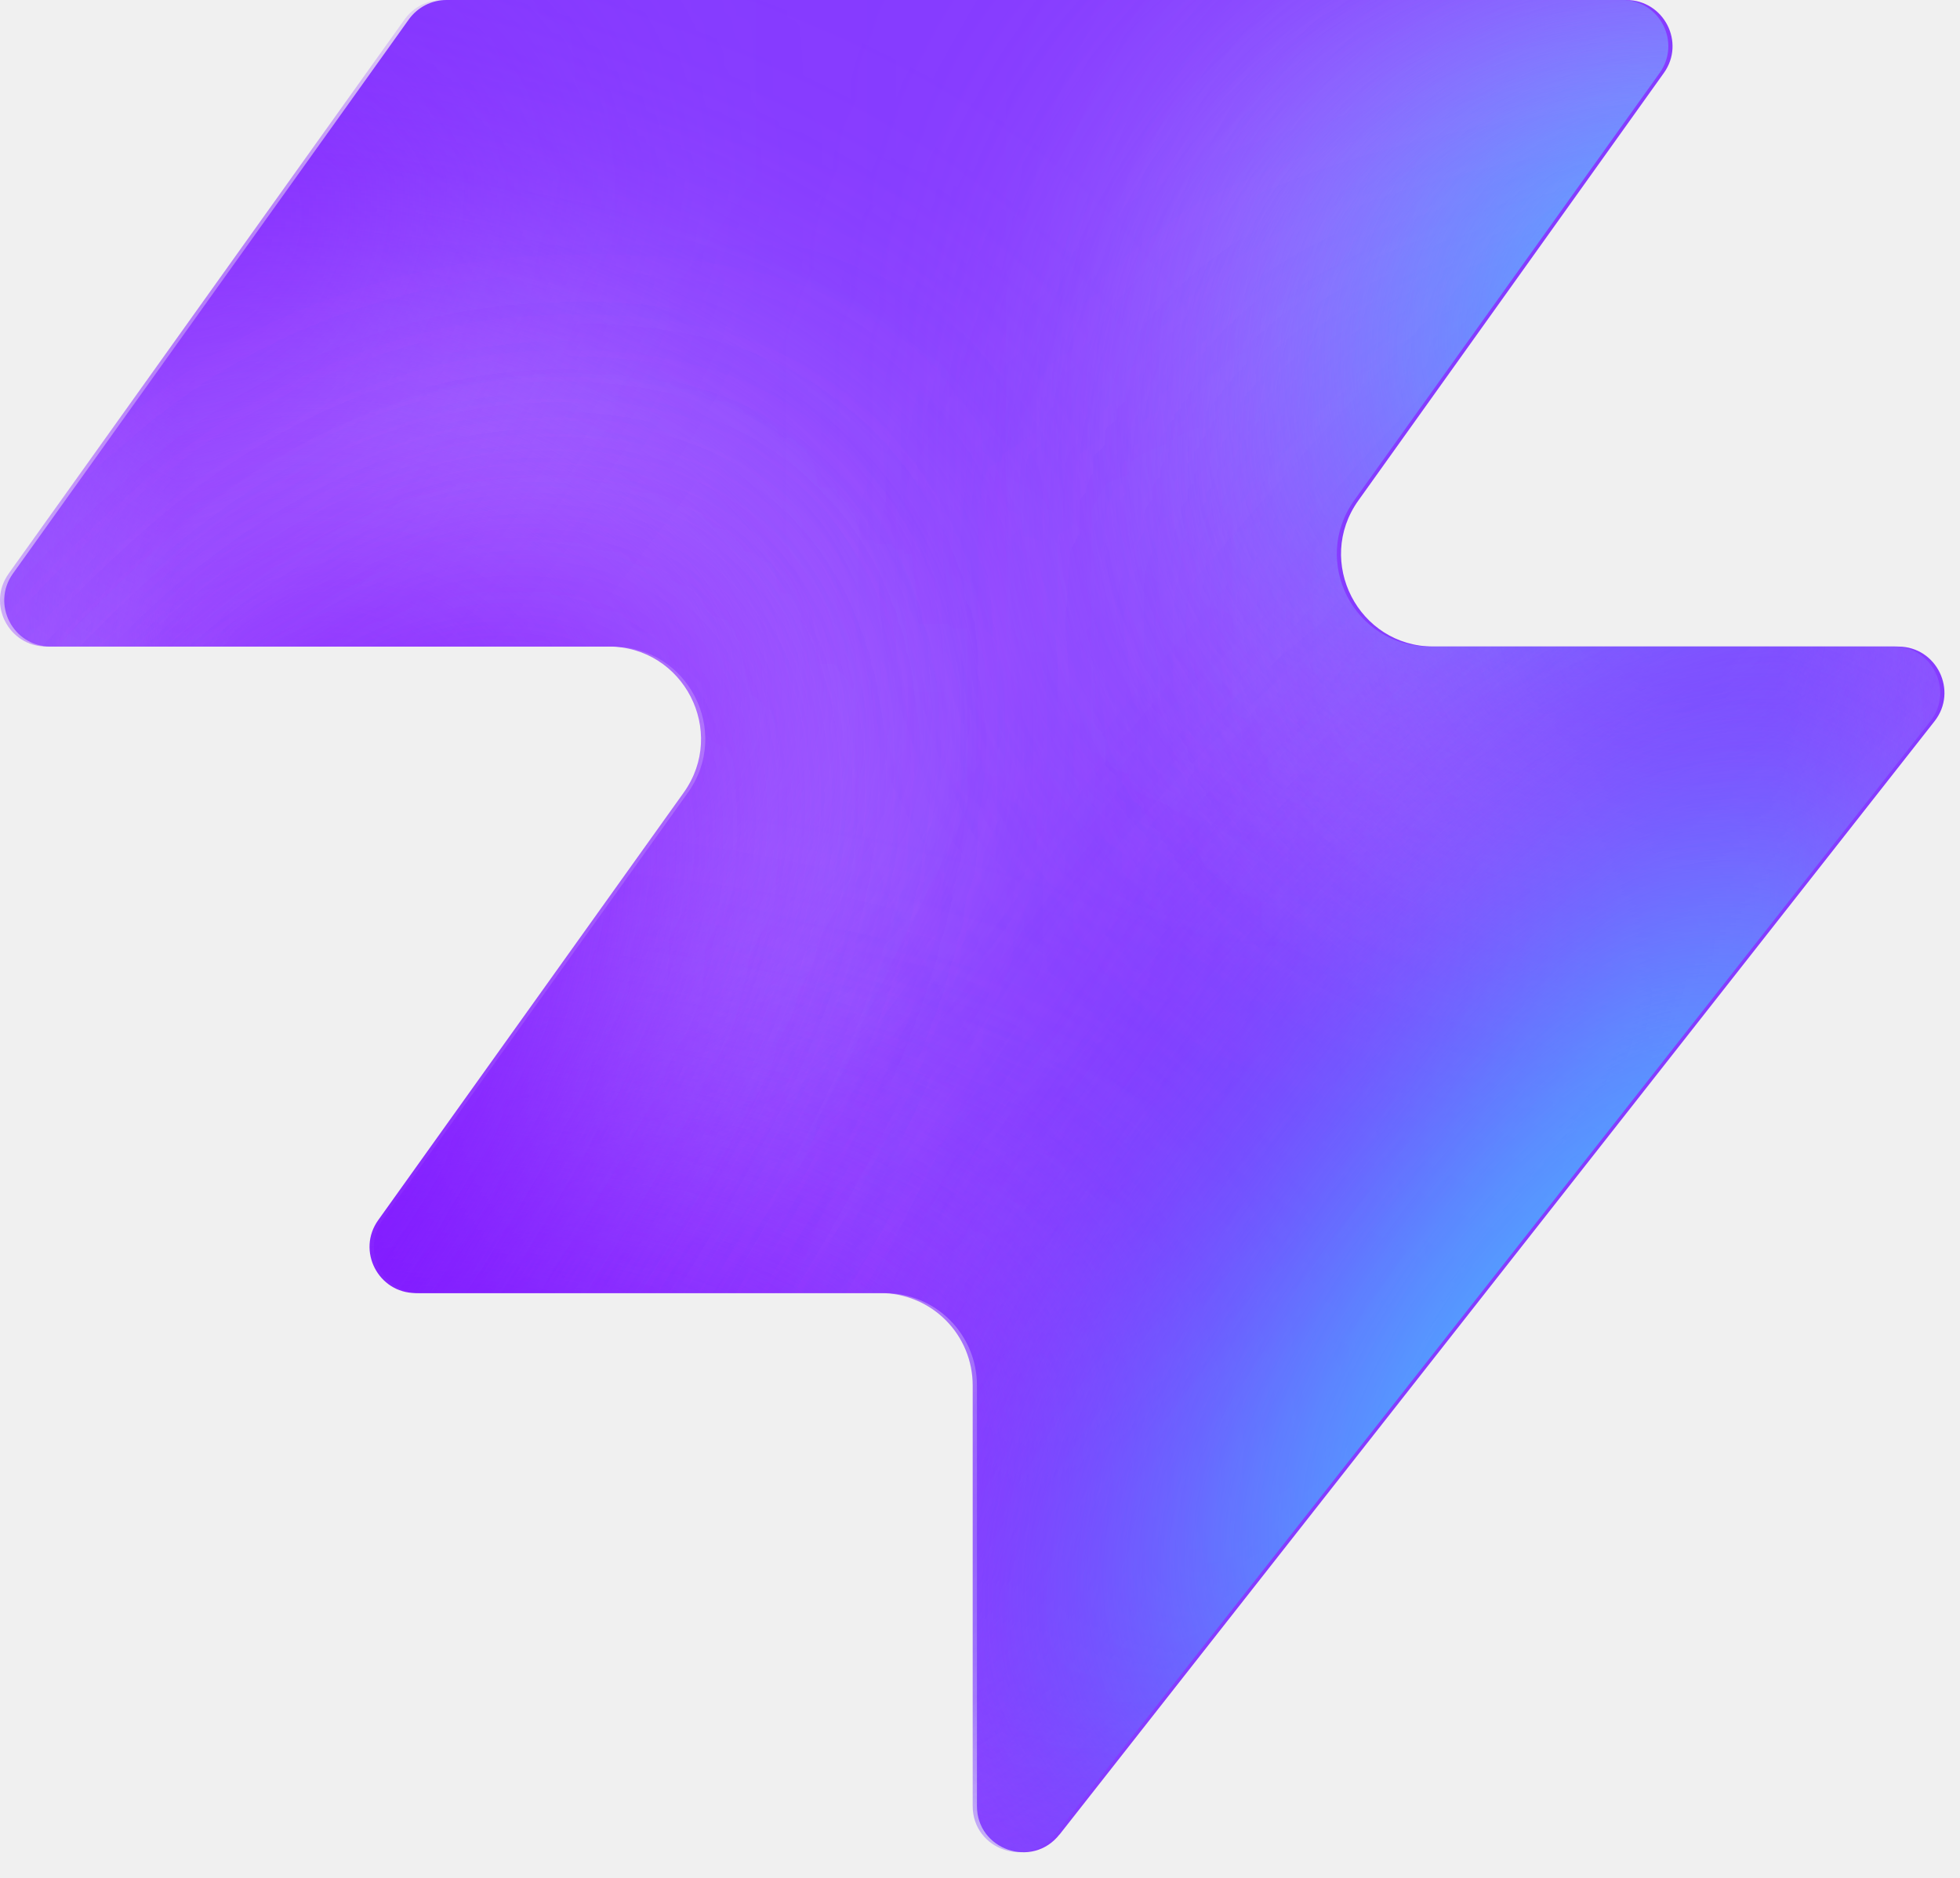
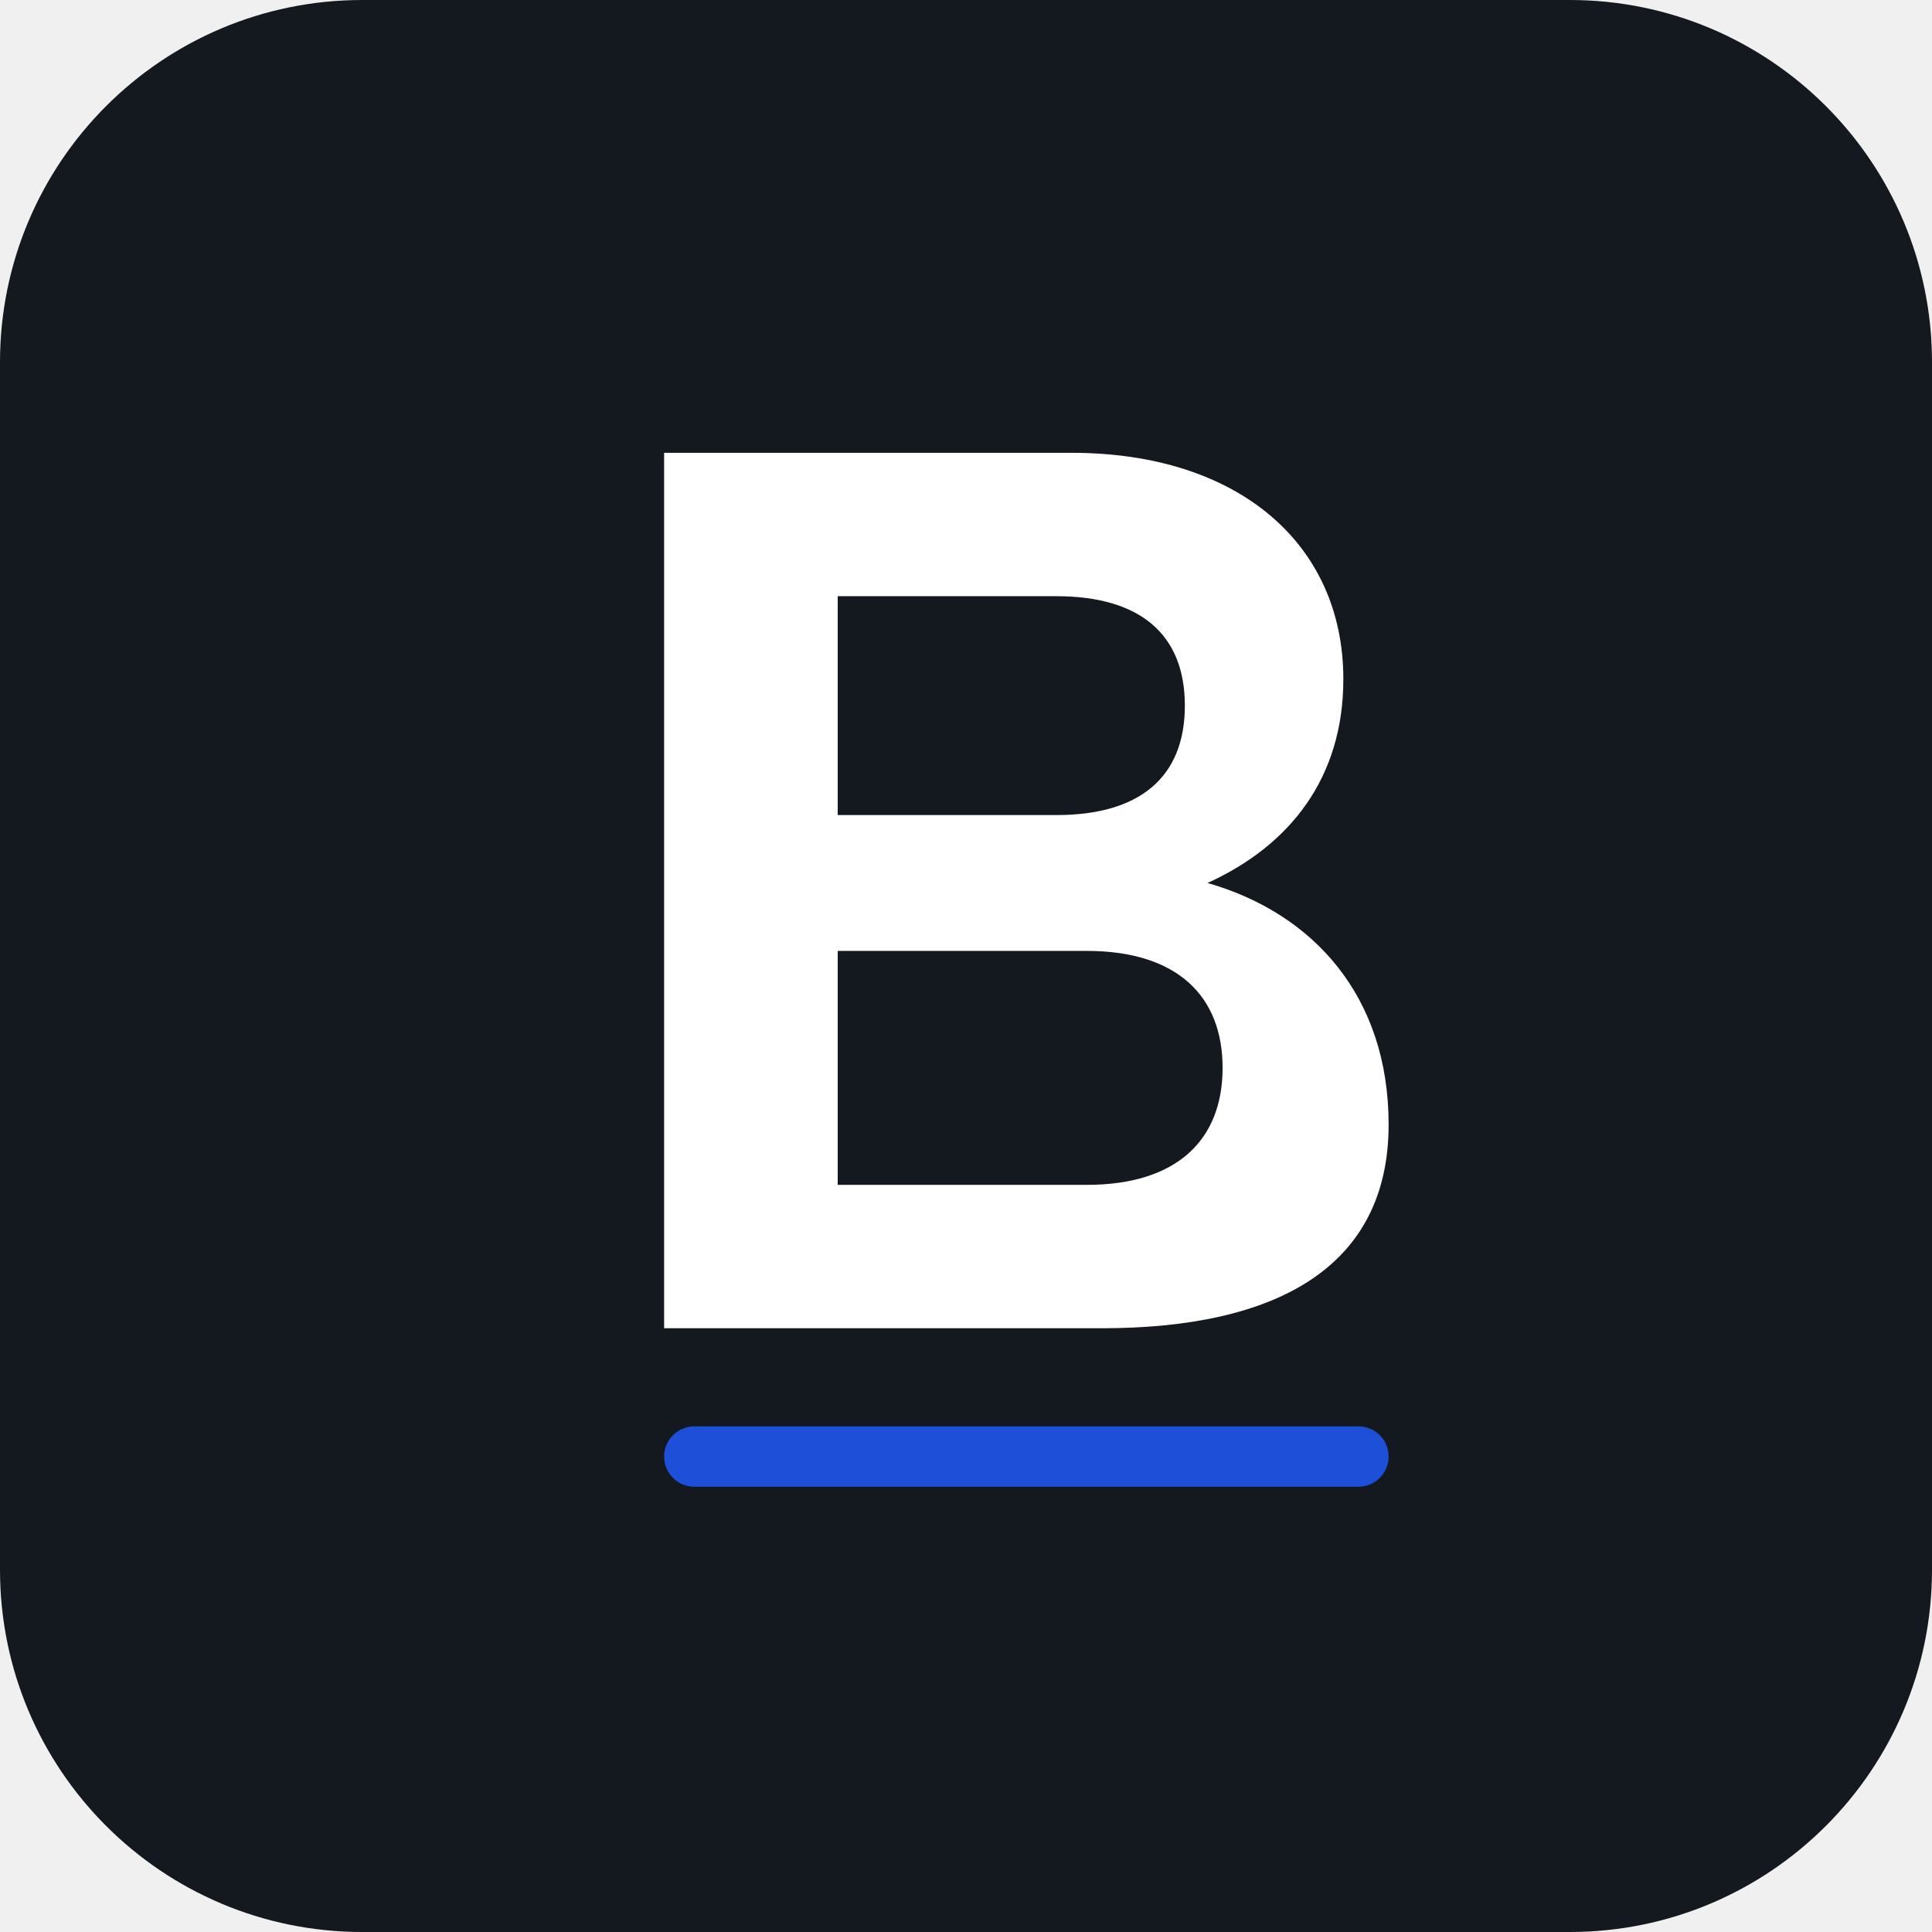
- <svg xmlns="http://www.w3.org/2000/svg" width="48" height="46" fill="none" viewBox="0 0 48 46">
-   <path fill="#863bff" d="M25.946 44.938c-.664.845-2.021.375-2.021-.698V33.937a2.26 2.26 0 0 0-2.262-2.262H10.287c-.92 0-1.456-1.04-.92-1.788l7.48-10.471c1.07-1.497 0-3.578-1.842-3.578H1.237c-.92 0-1.456-1.04-.92-1.788L10.013.474c.214-.297.556-.474.92-.474h28.894c.92 0 1.456 1.04.92 1.788l-7.48 10.471c-1.07 1.498 0 3.579 1.842 3.579h11.377c.943 0 1.473 1.088.89 1.83L25.947 44.94z" style="fill:#863bff;fill:color(display-p3 .525 .23 1);fill-opacity:1" />
-   <mask id="a" width="48" height="46" x="0" y="0" maskUnits="userSpaceOnUse" style="mask-type:alpha">
-     <path fill="#000" d="M25.842 44.938c-.664.844-2.021.375-2.021-.698V33.937a2.26 2.26 0 0 0-2.262-2.262H10.183c-.92 0-1.456-1.04-.92-1.788l7.48-10.471c1.07-1.498 0-3.579-1.842-3.579H1.133c-.92 0-1.456-1.04-.92-1.787L9.91.473c.214-.297.556-.474.92-.474h28.894c.92 0 1.456 1.04.92 1.788l-7.48 10.471c-1.07 1.498 0 3.578 1.842 3.578h11.377c.943 0 1.473 1.088.89 1.832L25.843 44.94z" style="fill:#000;fill-opacity:1" />
-   </mask>
-   <g mask="url(#a)">
-     <g filter="url(#b)">
-       <ellipse cx="5.508" cy="14.704" fill="#ede6ff" rx="5.508" ry="14.704" style="fill:#ede6ff;fill:color(display-p3 .927 .903 1);fill-opacity:1" transform="matrix(.00324 1 1 -.00324 -4.47 31.516)" />
-     </g>
-     <g filter="url(#c)">
-       <ellipse cx="10.399" cy="29.851" fill="#ede6ff" rx="10.399" ry="29.851" style="fill:#ede6ff;fill:color(display-p3 .927 .903 1);fill-opacity:1" transform="matrix(.00324 1 1 -.00324 -39.328 7.883)" />
-     </g>
-     <g filter="url(#d)">
-       <ellipse cx="5.508" cy="30.487" fill="#7e14ff" rx="5.508" ry="30.487" style="fill:#7e14ff;fill:color(display-p3 .492 .077 1);fill-opacity:1" transform="rotate(89.814 -25.913 -14.639)scale(1 -1)" />
-     </g>
-     <g filter="url(#e)">
-       <ellipse cx="5.508" cy="30.599" fill="#7e14ff" rx="5.508" ry="30.599" style="fill:#7e14ff;fill:color(display-p3 .492 .077 1);fill-opacity:1" transform="rotate(89.814 -32.644 -3.334)scale(1 -1)" />
-     </g>
-     <g filter="url(#f)">
-       <ellipse cx="5.508" cy="30.599" fill="#7e14ff" rx="5.508" ry="30.599" style="fill:#7e14ff;fill:color(display-p3 .492 .077 1);fill-opacity:1" transform="matrix(.00324 1 1 -.00324 -34.34 30.47)" />
-     </g>
-     <g filter="url(#g)">
-       <ellipse cx="14.072" cy="22.078" fill="#ede6ff" rx="14.072" ry="22.078" style="fill:#ede6ff;fill:color(display-p3 .927 .903 1);fill-opacity:1" transform="rotate(93.35 24.506 48.493)scale(-1 1)" />
-     </g>
-     <g filter="url(#h)">
-       <ellipse cx="3.47" cy="21.501" fill="#7e14ff" rx="3.47" ry="21.501" style="fill:#7e14ff;fill:color(display-p3 .492 .077 1);fill-opacity:1" transform="rotate(89.009 28.708 47.59)scale(-1 1)" />
-     </g>
-     <g filter="url(#i)">
-       <ellipse cx="3.47" cy="21.501" fill="#7e14ff" rx="3.47" ry="21.501" style="fill:#7e14ff;fill:color(display-p3 .492 .077 1);fill-opacity:1" transform="rotate(89.009 28.708 47.59)scale(-1 1)" />
-     </g>
-     <g filter="url(#j)">
-       <ellipse cx=".387" cy="8.972" fill="#7e14ff" rx="4.407" ry="29.108" style="fill:#7e14ff;fill:color(display-p3 .492 .077 1);fill-opacity:1" transform="rotate(39.51 .387 8.972)" />
-     </g>
-     <g filter="url(#k)">
-       <ellipse cx="47.523" cy="-6.092" fill="#7e14ff" rx="4.407" ry="29.108" style="fill:#7e14ff;fill:color(display-p3 .492 .077 1);fill-opacity:1" transform="rotate(37.892 47.523 -6.092)" />
-     </g>
-     <g filter="url(#l)">
-       <ellipse cx="41.412" cy="6.333" fill="#47bfff" rx="5.971" ry="9.665" style="fill:#47bfff;fill:color(display-p3 .28 .748 1);fill-opacity:1" transform="rotate(37.892 41.412 6.333)" />
-     </g>
-     <g filter="url(#m)">
-       <ellipse cx="-1.879" cy="38.332" fill="#7e14ff" rx="4.407" ry="29.108" style="fill:#7e14ff;fill:color(display-p3 .492 .077 1);fill-opacity:1" transform="rotate(37.892 -1.88 38.332)" />
-     </g>
-     <g filter="url(#n)">
-       <ellipse cx="-1.879" cy="38.332" fill="#7e14ff" rx="4.407" ry="29.108" style="fill:#7e14ff;fill:color(display-p3 .492 .077 1);fill-opacity:1" transform="rotate(37.892 -1.88 38.332)" />
-     </g>
-     <g filter="url(#o)">
-       <ellipse cx="35.651" cy="29.907" fill="#7e14ff" rx="4.407" ry="29.108" style="fill:#7e14ff;fill:color(display-p3 .492 .077 1);fill-opacity:1" transform="rotate(37.892 35.651 29.907)" />
-     </g>
-     <g filter="url(#p)">
-       <ellipse cx="38.418" cy="32.4" fill="#47bfff" rx="5.971" ry="15.297" style="fill:#47bfff;fill:color(display-p3 .28 .748 1);fill-opacity:1" transform="rotate(37.892 38.418 32.4)" />
-     </g>
+ <svg xmlns="http://www.w3.org/2000/svg" viewBox="0 0 512 512" width="512" height="512">
+   <rect width="512" height="512" rx="96" fill="#14181F" />
+   <g transform="translate(0,-20)">
+     <path fill="#FFFFFF" fill-rule="evenodd" d="M176 140H284C328 140 356 164 356 200C356 226 342 244 320 254C348 262 368 284 368 318C368 356 338 372 292 372H176Z M222 178V236H280C302 236 314 226 314 207C314 188 302 178 280 178Z M222 272V334H288C312 334 324 322 324 303C324 284 312 272 288 272Z" />
+     <rect x="176" y="398" width="192" height="16" rx="8" fill="#1E4FD8" />
  </g>
-   <defs>
-     <filter id="b" width="60.045" height="41.654" x="-19.77" y="16.149" color-interpolation-filters="sRGB" filterUnits="userSpaceOnUse">
-       <feFlood flood-opacity="0" result="BackgroundImageFix" />
-       <feBlend in="SourceGraphic" in2="BackgroundImageFix" result="shape" />
-       <feGaussianBlur result="effect1_foregroundBlur_2002_17158" stdDeviation="7.659" />
-     </filter>
-     <filter id="c" width="90.34" height="51.437" x="-54.613" y="-7.533" color-interpolation-filters="sRGB" filterUnits="userSpaceOnUse">
-       <feFlood flood-opacity="0" result="BackgroundImageFix" />
-       <feBlend in="SourceGraphic" in2="BackgroundImageFix" result="shape" />
-       <feGaussianBlur result="effect1_foregroundBlur_2002_17158" stdDeviation="7.659" />
-     </filter>
-     <filter id="d" width="79.355" height="29.4" x="-49.64" y="2.03" color-interpolation-filters="sRGB" filterUnits="userSpaceOnUse">
-       <feFlood flood-opacity="0" result="BackgroundImageFix" />
-       <feBlend in="SourceGraphic" in2="BackgroundImageFix" result="shape" />
-       <feGaussianBlur result="effect1_foregroundBlur_2002_17158" stdDeviation="4.596" />
-     </filter>
-     <filter id="e" width="79.579" height="29.4" x="-45.045" y="20.029" color-interpolation-filters="sRGB" filterUnits="userSpaceOnUse">
-       <feFlood flood-opacity="0" result="BackgroundImageFix" />
-       <feBlend in="SourceGraphic" in2="BackgroundImageFix" result="shape" />
-       <feGaussianBlur result="effect1_foregroundBlur_2002_17158" stdDeviation="4.596" />
-     </filter>
-     <filter id="f" width="79.579" height="29.4" x="-43.513" y="21.178" color-interpolation-filters="sRGB" filterUnits="userSpaceOnUse">
-       <feFlood flood-opacity="0" result="BackgroundImageFix" />
-       <feBlend in="SourceGraphic" in2="BackgroundImageFix" result="shape" />
-       <feGaussianBlur result="effect1_foregroundBlur_2002_17158" stdDeviation="4.596" />
-     </filter>
-     <filter id="g" width="74.749" height="58.852" x="15.756" y="-17.901" color-interpolation-filters="sRGB" filterUnits="userSpaceOnUse">
-       <feFlood flood-opacity="0" result="BackgroundImageFix" />
-       <feBlend in="SourceGraphic" in2="BackgroundImageFix" result="shape" />
-       <feGaussianBlur result="effect1_foregroundBlur_2002_17158" stdDeviation="7.659" />
-     </filter>
-     <filter id="h" width="61.377" height="25.362" x="23.548" y="2.284" color-interpolation-filters="sRGB" filterUnits="userSpaceOnUse">
-       <feFlood flood-opacity="0" result="BackgroundImageFix" />
-       <feBlend in="SourceGraphic" in2="BackgroundImageFix" result="shape" />
-       <feGaussianBlur result="effect1_foregroundBlur_2002_17158" stdDeviation="4.596" />
-     </filter>
-     <filter id="i" width="61.377" height="25.362" x="23.548" y="2.284" color-interpolation-filters="sRGB" filterUnits="userSpaceOnUse">
-       <feFlood flood-opacity="0" result="BackgroundImageFix" />
-       <feBlend in="SourceGraphic" in2="BackgroundImageFix" result="shape" />
-       <feGaussianBlur result="effect1_foregroundBlur_2002_17158" stdDeviation="4.596" />
-     </filter>
-     <filter id="j" width="56.045" height="63.649" x="-27.636" y="-22.853" color-interpolation-filters="sRGB" filterUnits="userSpaceOnUse">
-       <feFlood flood-opacity="0" result="BackgroundImageFix" />
-       <feBlend in="SourceGraphic" in2="BackgroundImageFix" result="shape" />
-       <feGaussianBlur result="effect1_foregroundBlur_2002_17158" stdDeviation="4.596" />
-     </filter>
-     <filter id="k" width="54.814" height="64.646" x="20.116" y="-38.415" color-interpolation-filters="sRGB" filterUnits="userSpaceOnUse">
-       <feFlood flood-opacity="0" result="BackgroundImageFix" />
-       <feBlend in="SourceGraphic" in2="BackgroundImageFix" result="shape" />
-       <feGaussianBlur result="effect1_foregroundBlur_2002_17158" stdDeviation="4.596" />
-     </filter>
-     <filter id="l" width="33.541" height="35.313" x="24.641" y="-11.323" color-interpolation-filters="sRGB" filterUnits="userSpaceOnUse">
-       <feFlood flood-opacity="0" result="BackgroundImageFix" />
-       <feBlend in="SourceGraphic" in2="BackgroundImageFix" result="shape" />
-       <feGaussianBlur result="effect1_foregroundBlur_2002_17158" stdDeviation="4.596" />
-     </filter>
-     <filter id="m" width="54.814" height="64.646" x="-29.286" y="6.009" color-interpolation-filters="sRGB" filterUnits="userSpaceOnUse">
-       <feFlood flood-opacity="0" result="BackgroundImageFix" />
-       <feBlend in="SourceGraphic" in2="BackgroundImageFix" result="shape" />
-       <feGaussianBlur result="effect1_foregroundBlur_2002_17158" stdDeviation="4.596" />
-     </filter>
-     <filter id="n" width="54.814" height="64.646" x="-29.286" y="6.009" color-interpolation-filters="sRGB" filterUnits="userSpaceOnUse">
-       <feFlood flood-opacity="0" result="BackgroundImageFix" />
-       <feBlend in="SourceGraphic" in2="BackgroundImageFix" result="shape" />
-       <feGaussianBlur result="effect1_foregroundBlur_2002_17158" stdDeviation="4.596" />
-     </filter>
-     <filter id="o" width="54.814" height="64.646" x="8.244" y="-2.416" color-interpolation-filters="sRGB" filterUnits="userSpaceOnUse">
-       <feFlood flood-opacity="0" result="BackgroundImageFix" />
-       <feBlend in="SourceGraphic" in2="BackgroundImageFix" result="shape" />
-       <feGaussianBlur result="effect1_foregroundBlur_2002_17158" stdDeviation="4.596" />
-     </filter>
-     <filter id="p" width="39.409" height="43.623" x="18.713" y="10.588" color-interpolation-filters="sRGB" filterUnits="userSpaceOnUse">
-       <feFlood flood-opacity="0" result="BackgroundImageFix" />
-       <feBlend in="SourceGraphic" in2="BackgroundImageFix" result="shape" />
-       <feGaussianBlur result="effect1_foregroundBlur_2002_17158" stdDeviation="4.596" />
-     </filter>
-   </defs>
</svg>
